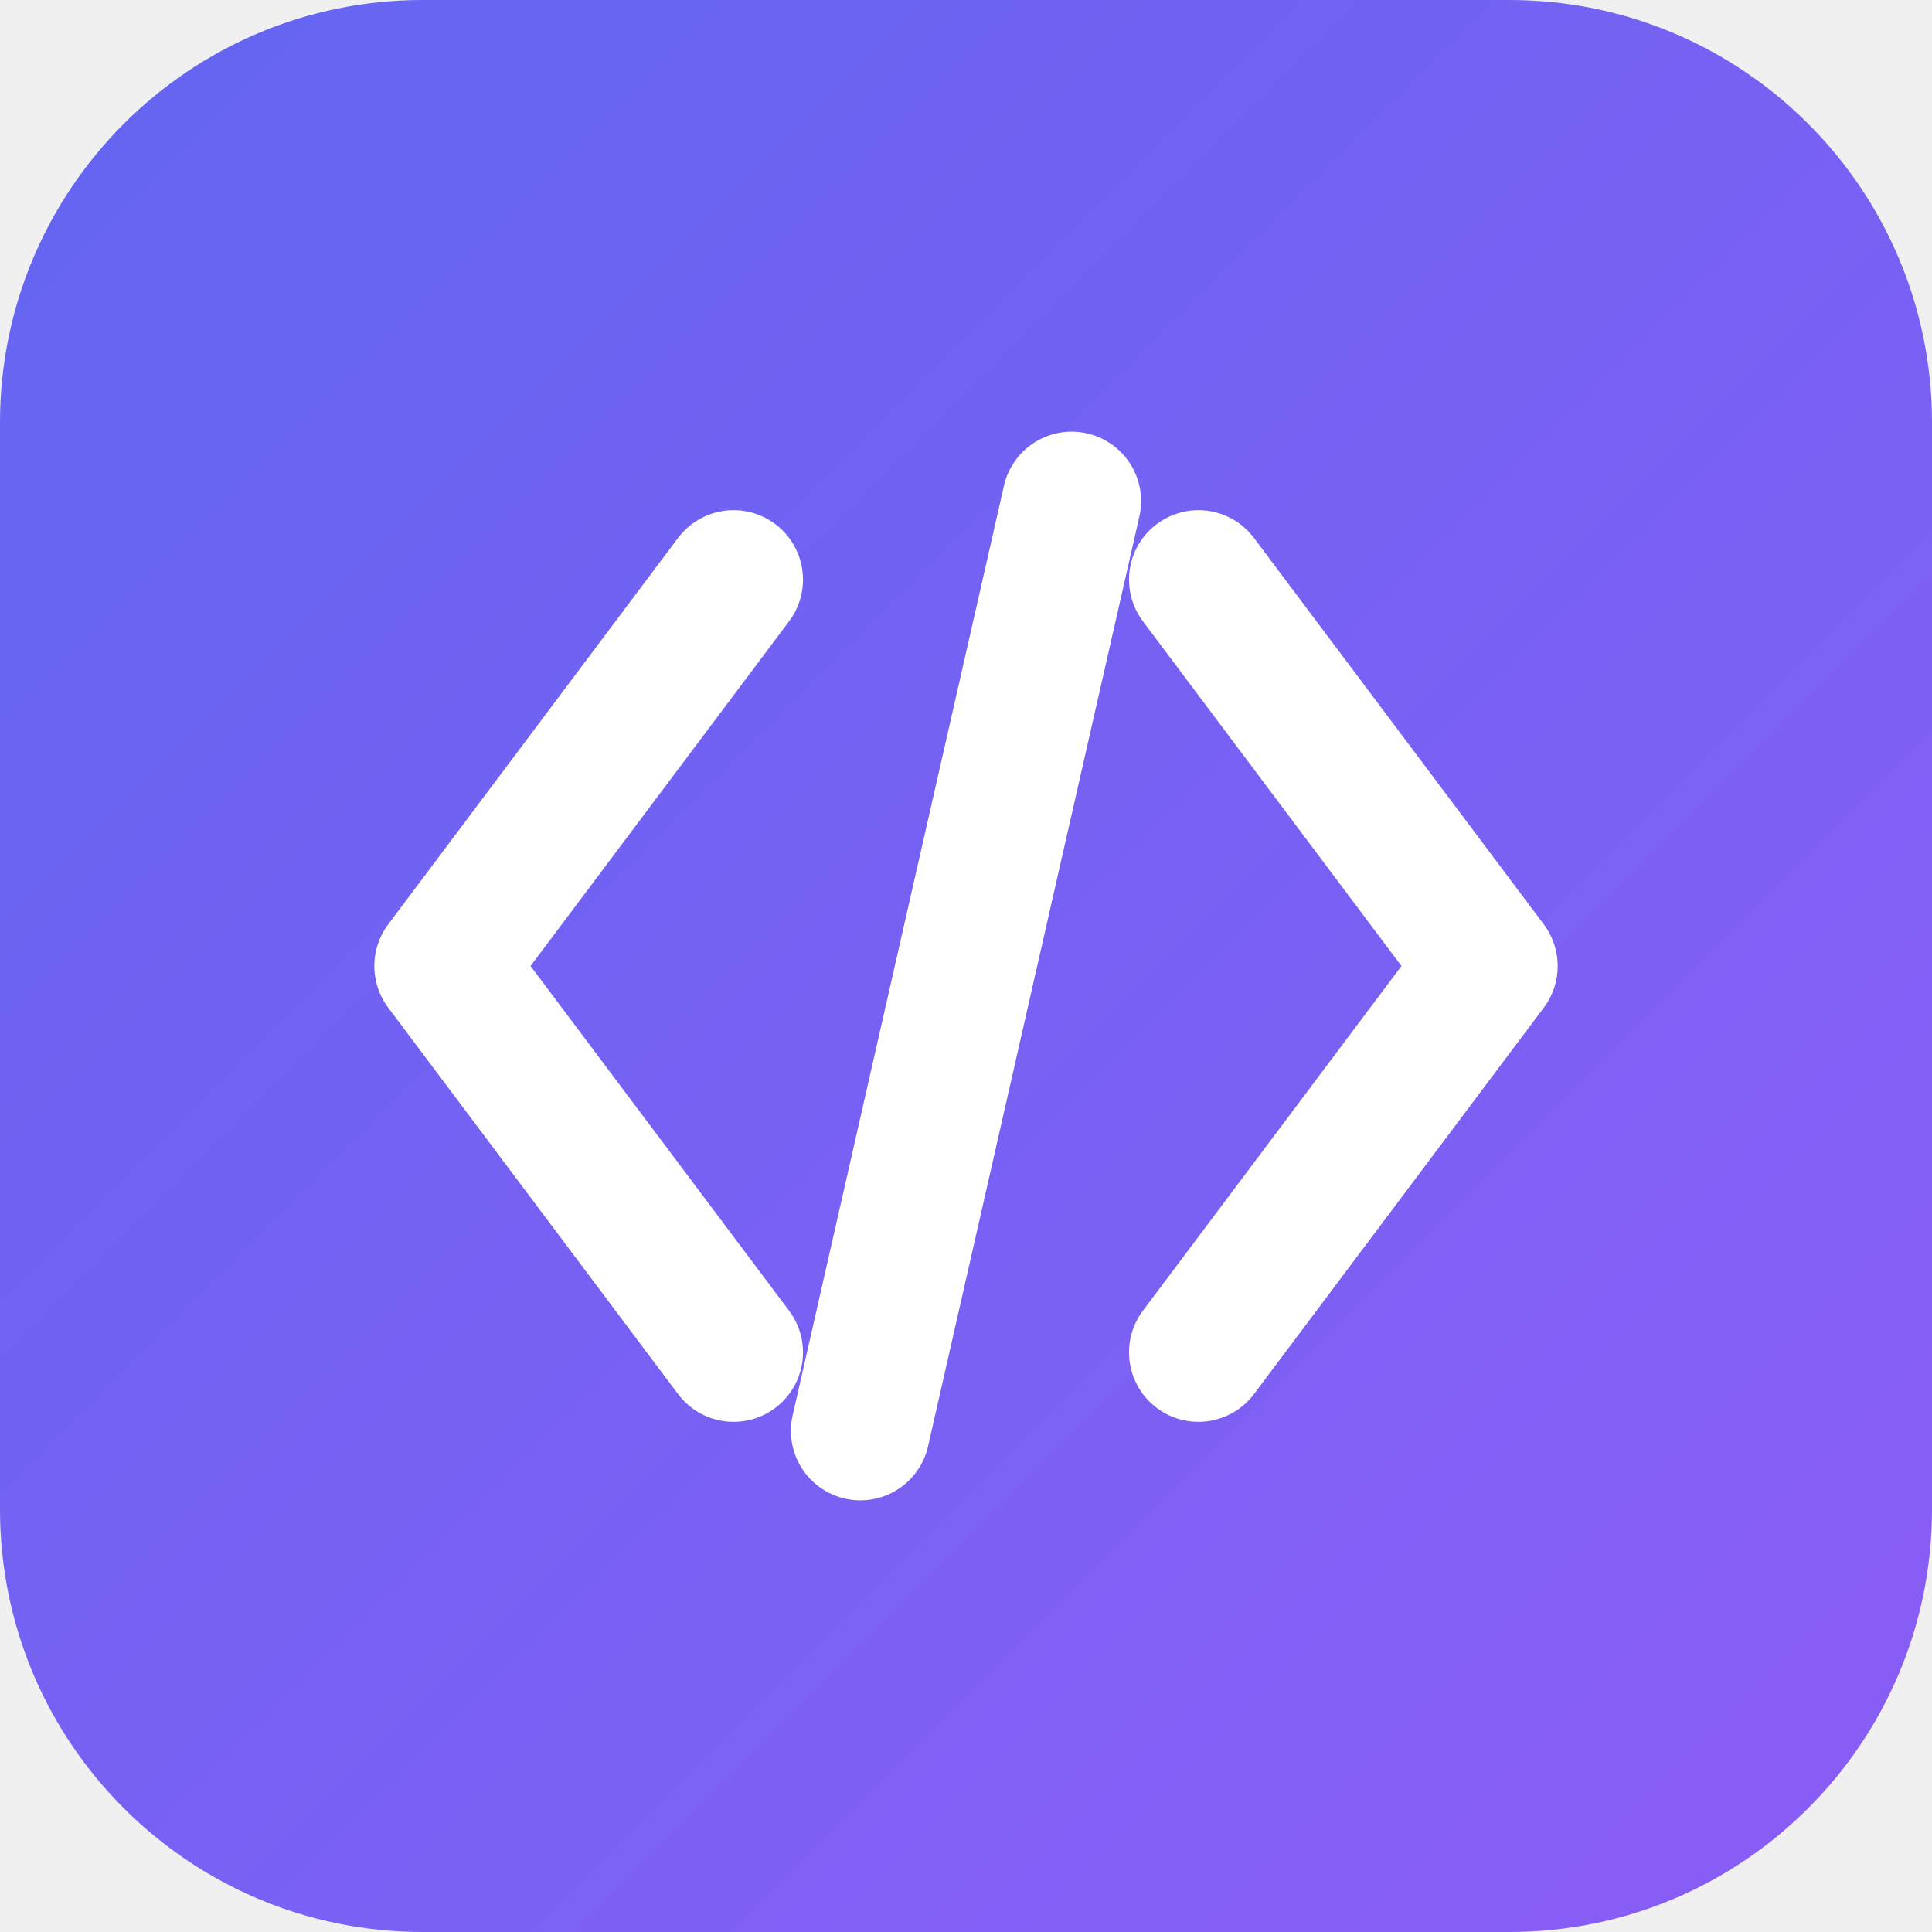
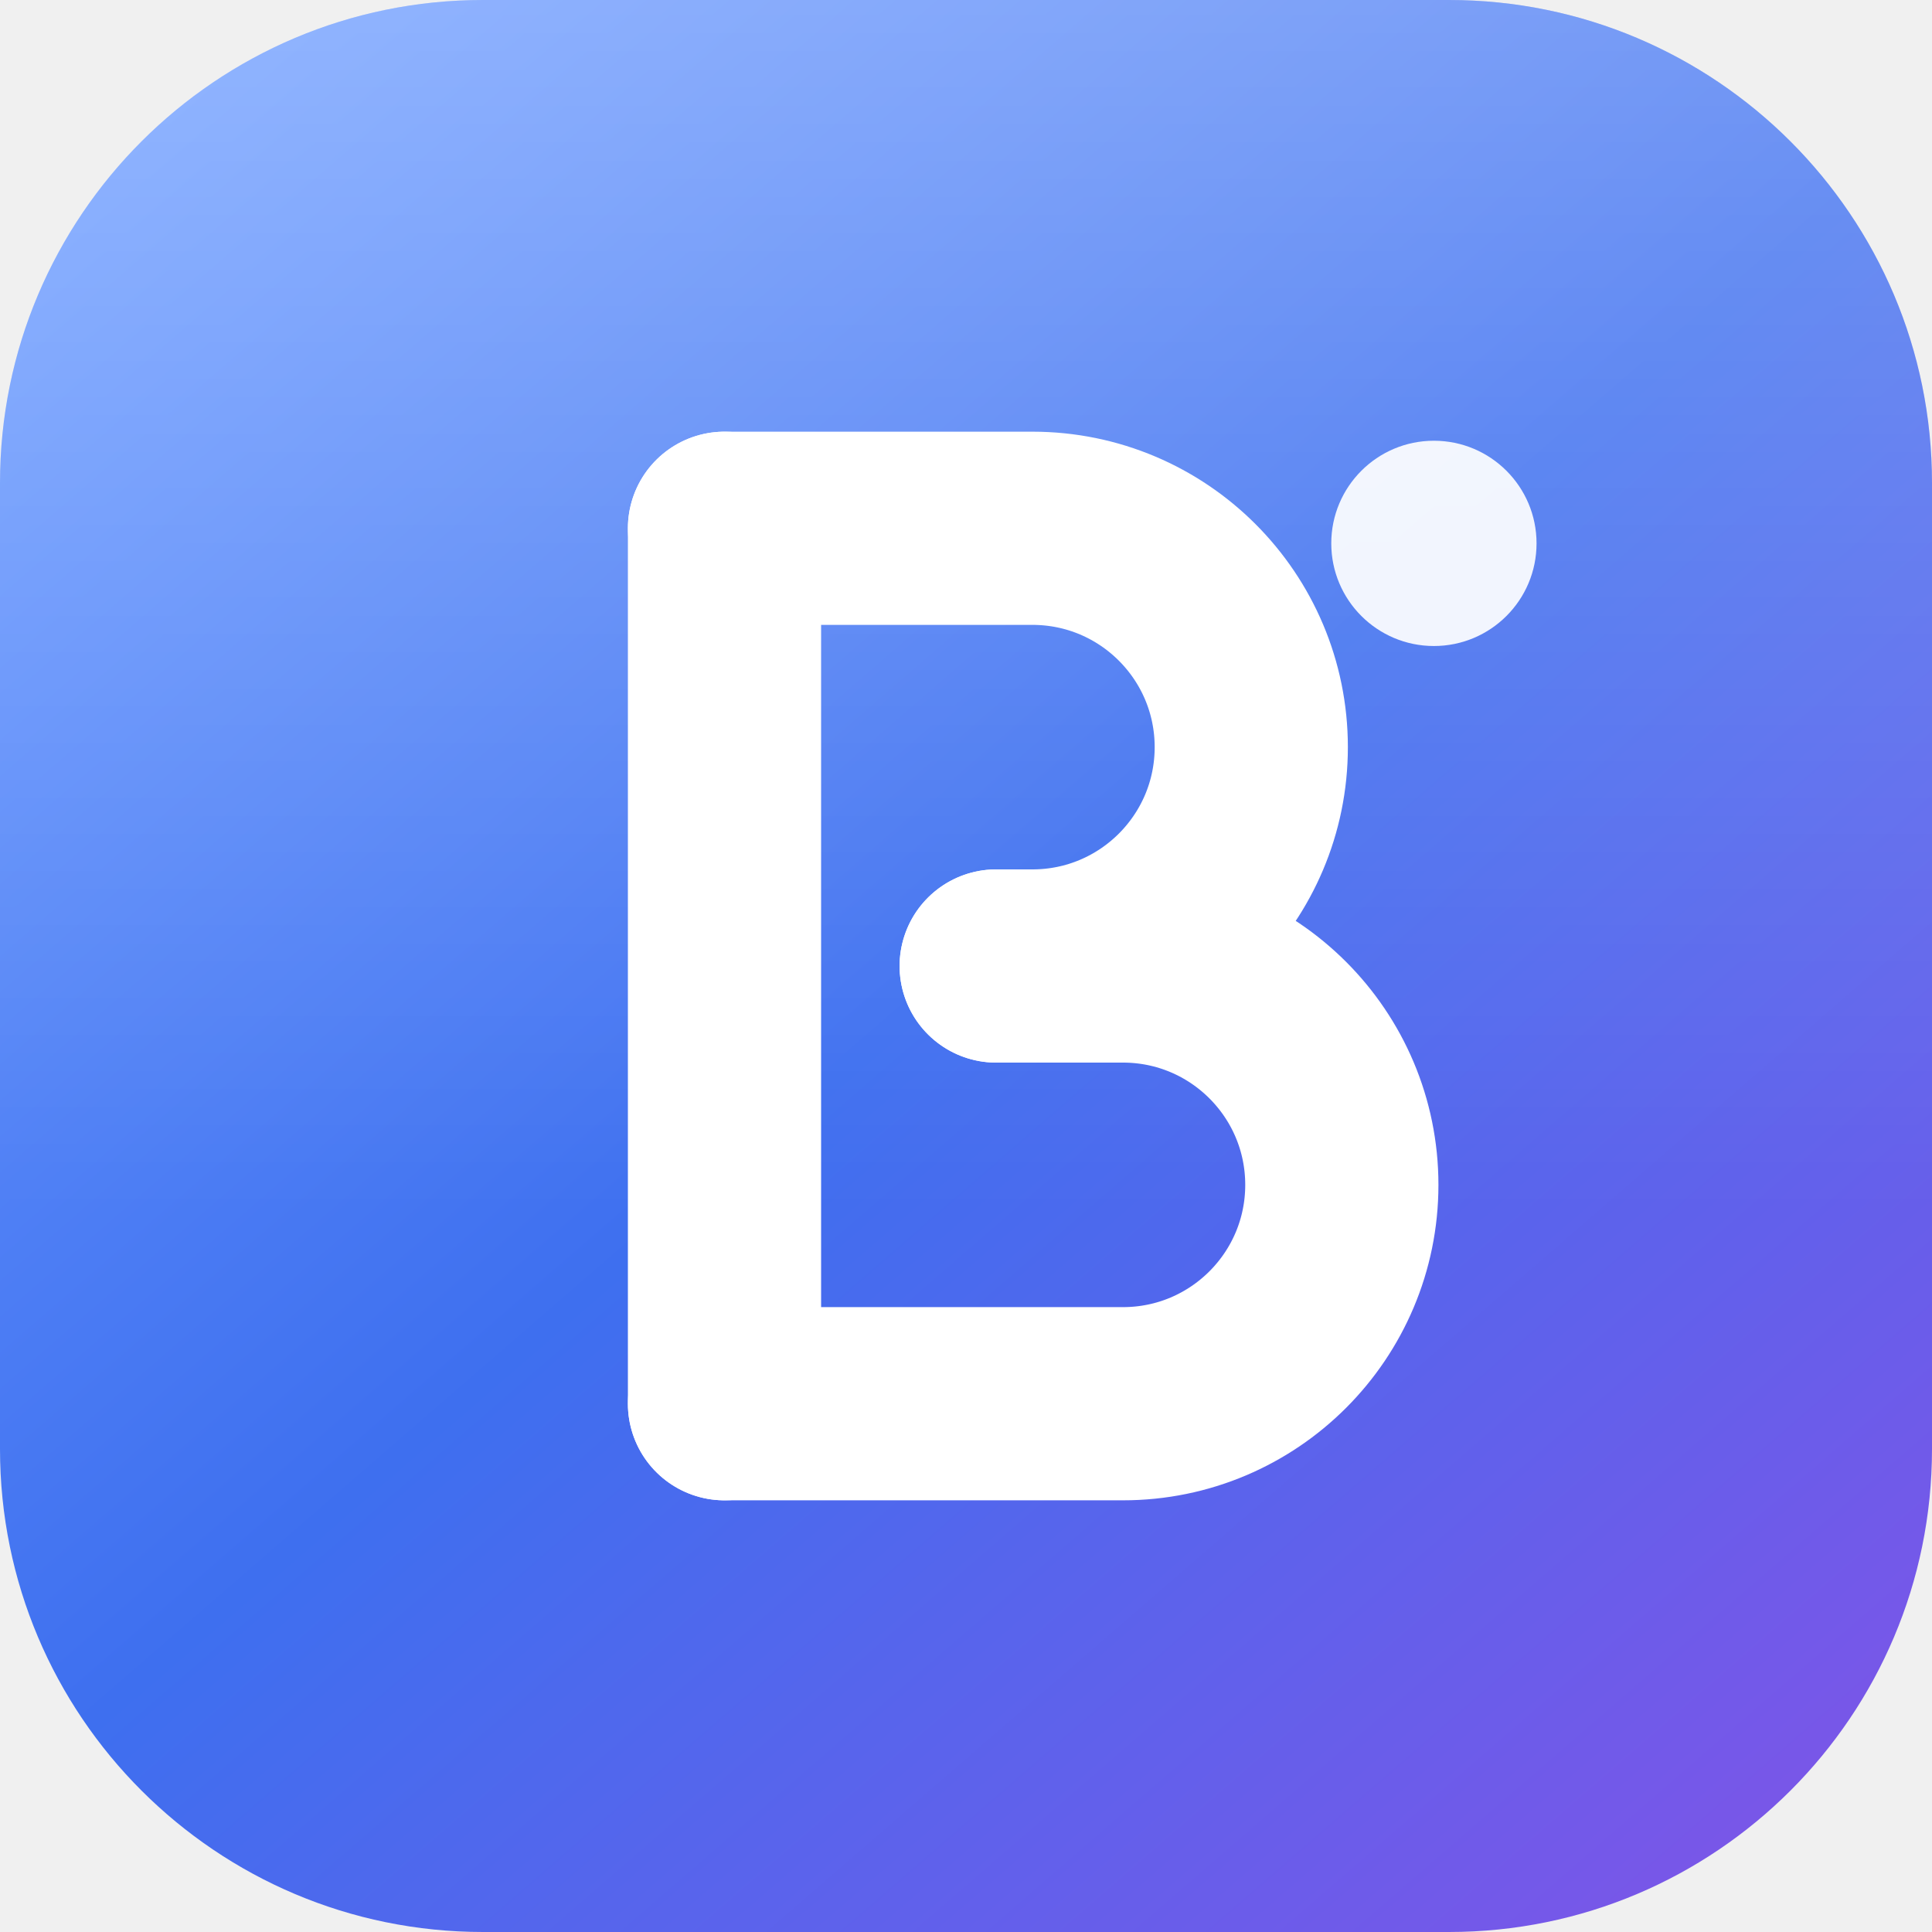
<svg xmlns="http://www.w3.org/2000/svg" viewBox="0 0 64 64" width="64" height="64">
  <defs>
-     <linearGradient id="g" x1="0" y1="0" x2="64" y2="64" gradientUnits="userSpaceOnUse">
-       <stop offset="0" stop-color="#6366F1" />
-       <stop offset="1" stop-color="#8B5CF6" />
+     <linearGradient id="tile" x1="6" y1="2" x2="58" y2="62" gradientUnits="userSpaceOnUse">
+       <stop offset="0" stop-color="#6b9bff" />
+       <stop offset="0.5" stop-color="#3e6fef" />
+       <stop offset="1" stop-color="#7a56e8" />
+     </linearGradient>
+     <linearGradient id="sheen" x1="32" y1="0" x2="32" y2="40" gradientUnits="userSpaceOnUse">
+       <stop offset="0" stop-color="#ffffff" stop-opacity="0.26" />
+       <stop offset="1" stop-color="#ffffff" stop-opacity="0" />
    </linearGradient>
  </defs>
-   <rect x="0" y="0" width="64" height="64" rx="14" fill="url(#g)" />
-   <g fill="none" stroke="#fff" stroke-width="4.6" stroke-linecap="round" stroke-linejoin="round">
-     <polyline points="24.3,19.2 14.7,32 24.3,44.8" />
-     <polyline points="39.7,19.2 49.3,32 39.7,44.8" />
-     <line x1="35.5" y1="16.6" x2="28.5" y2="47.4" />
+   <rect width="64" height="64" rx="16" fill="url(#tile)" />
+   <rect width="64" height="64" rx="16" fill="url(#sheen)" />
+   <g fill="none" stroke="#ffffff" stroke-width="6.4" stroke-linecap="round" stroke-linejoin="round">
+     <path d="M24 17.5v29" />
+     <path d="M24 17.5h10.2a7.25 7.25 0 0 1 0 14.5H33" />
+     <path d="M33 32h4.2a7.25 7.25 0 0 1 0 14.5H24" />
  </g>
+   <circle cx="47.5" cy="18" r="3.4" fill="#ffffff" opacity="0.92" />
</svg>
